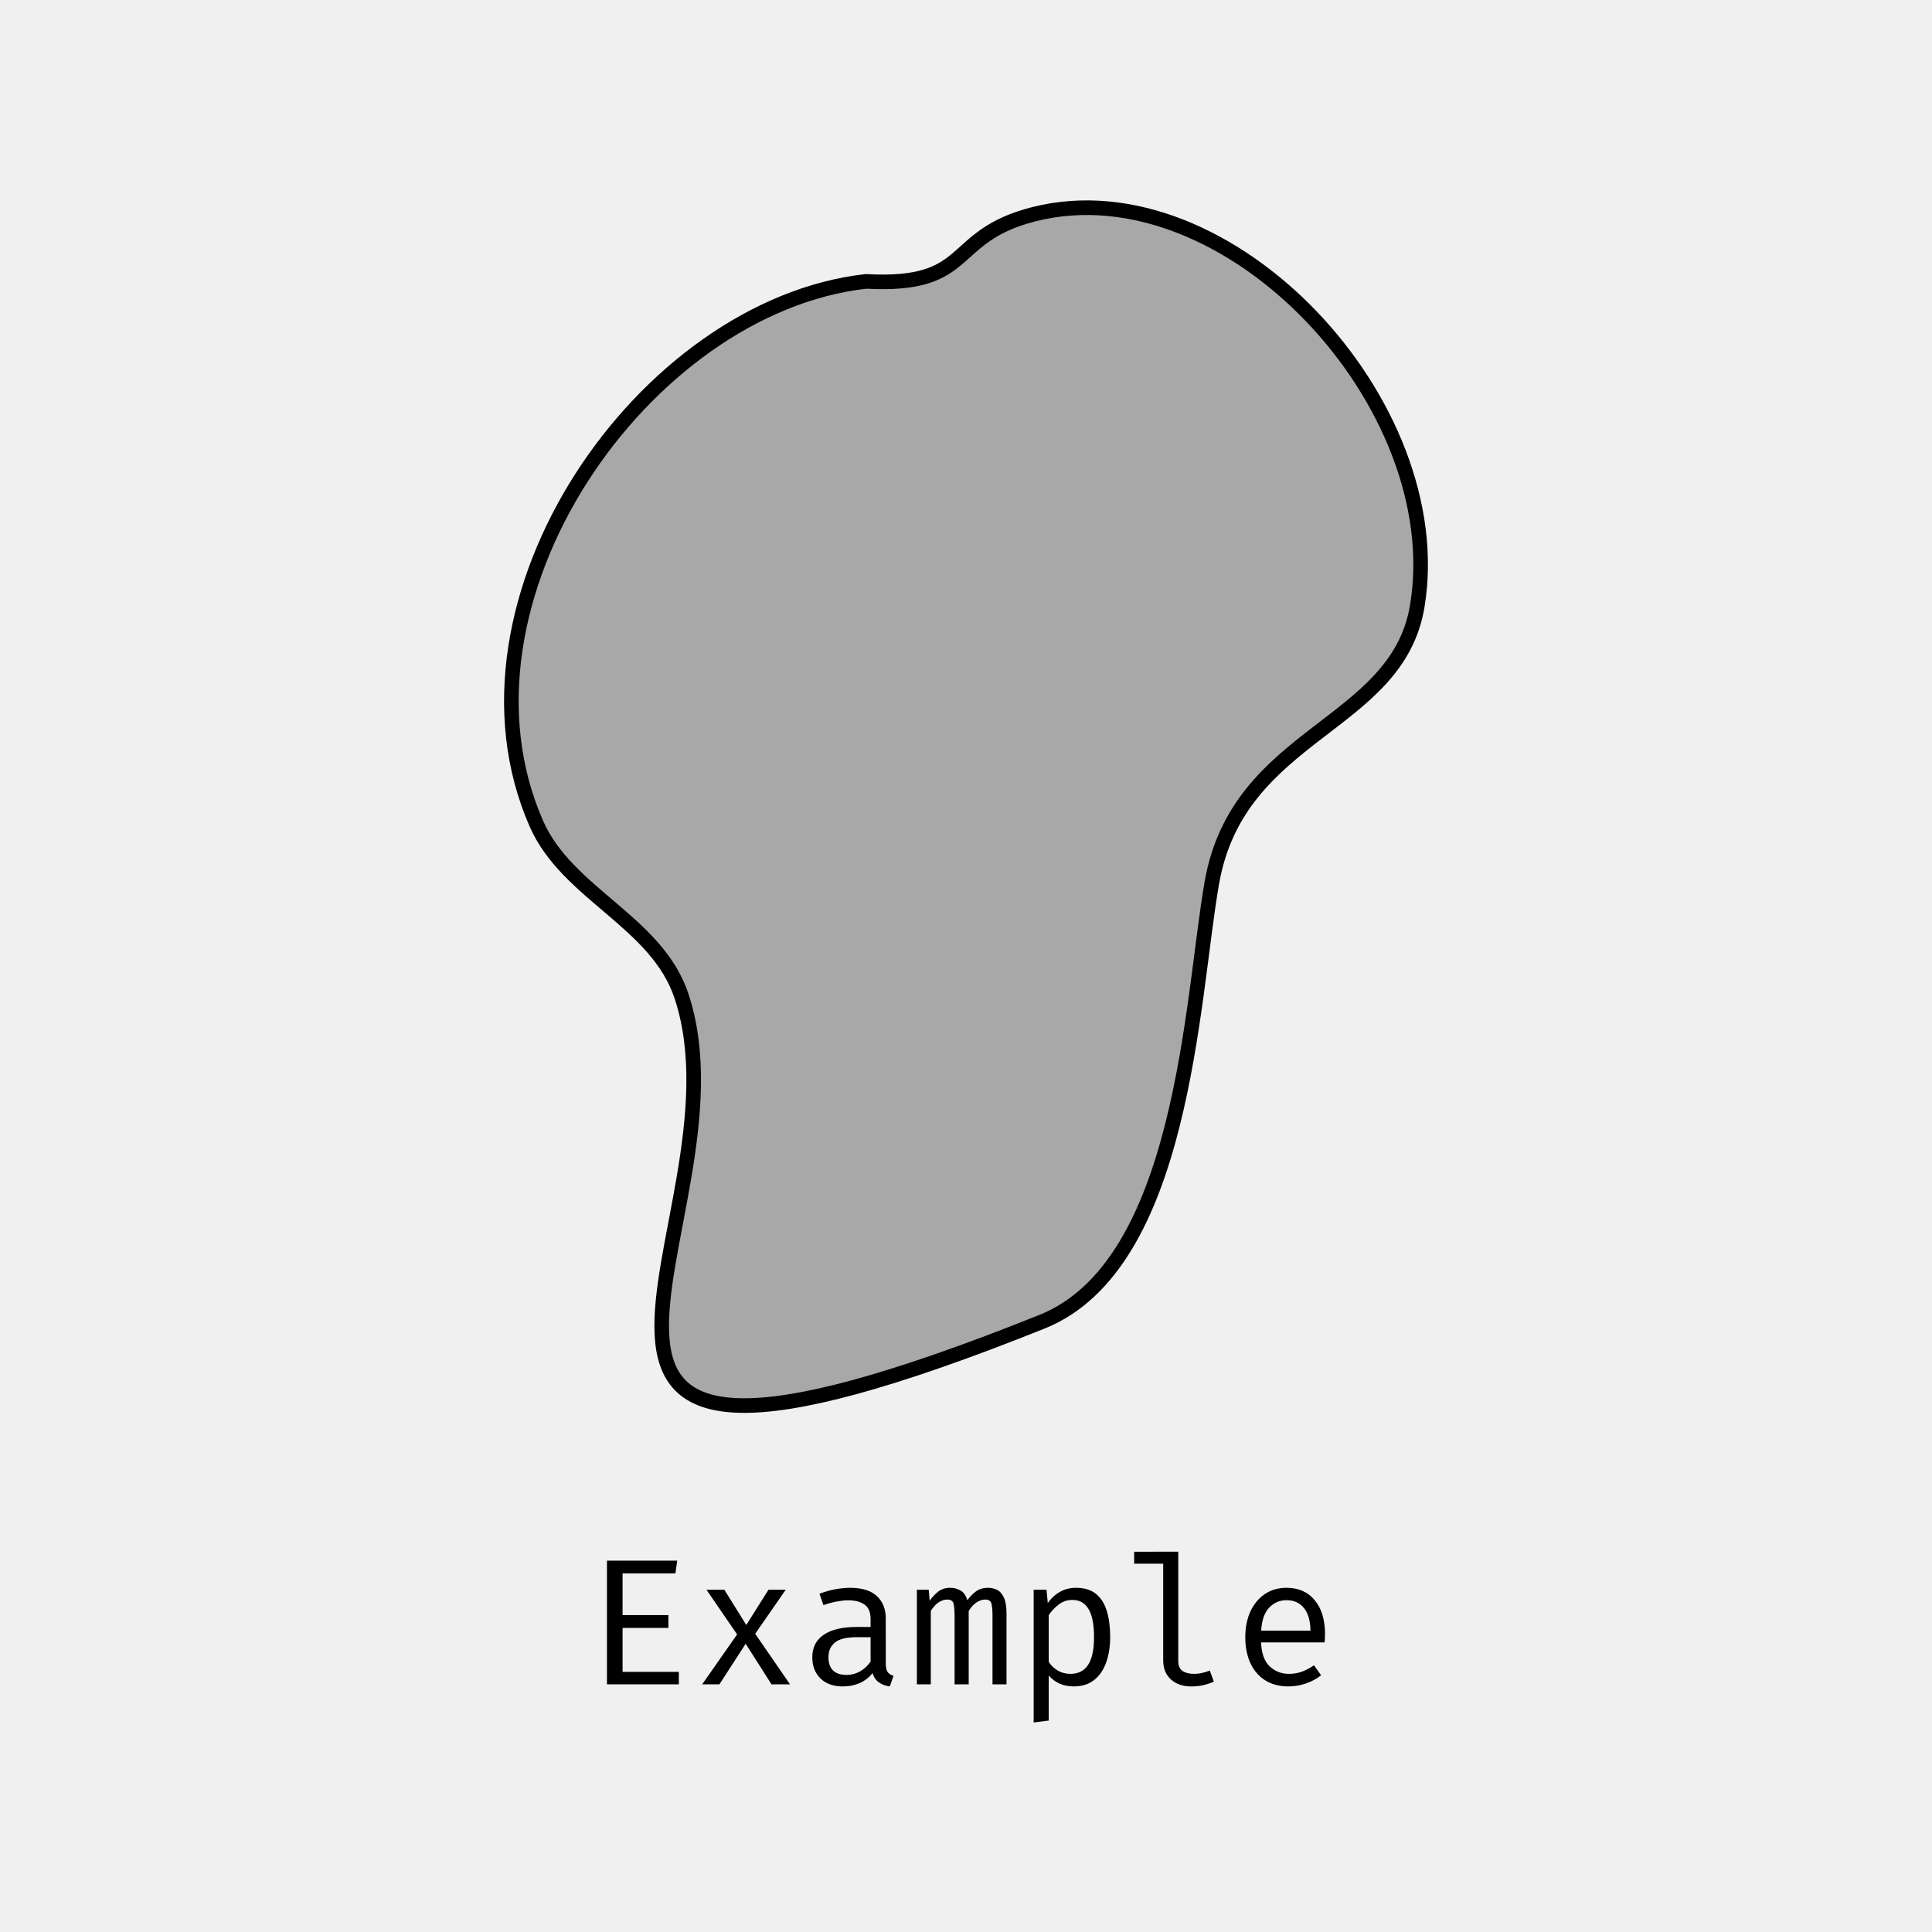
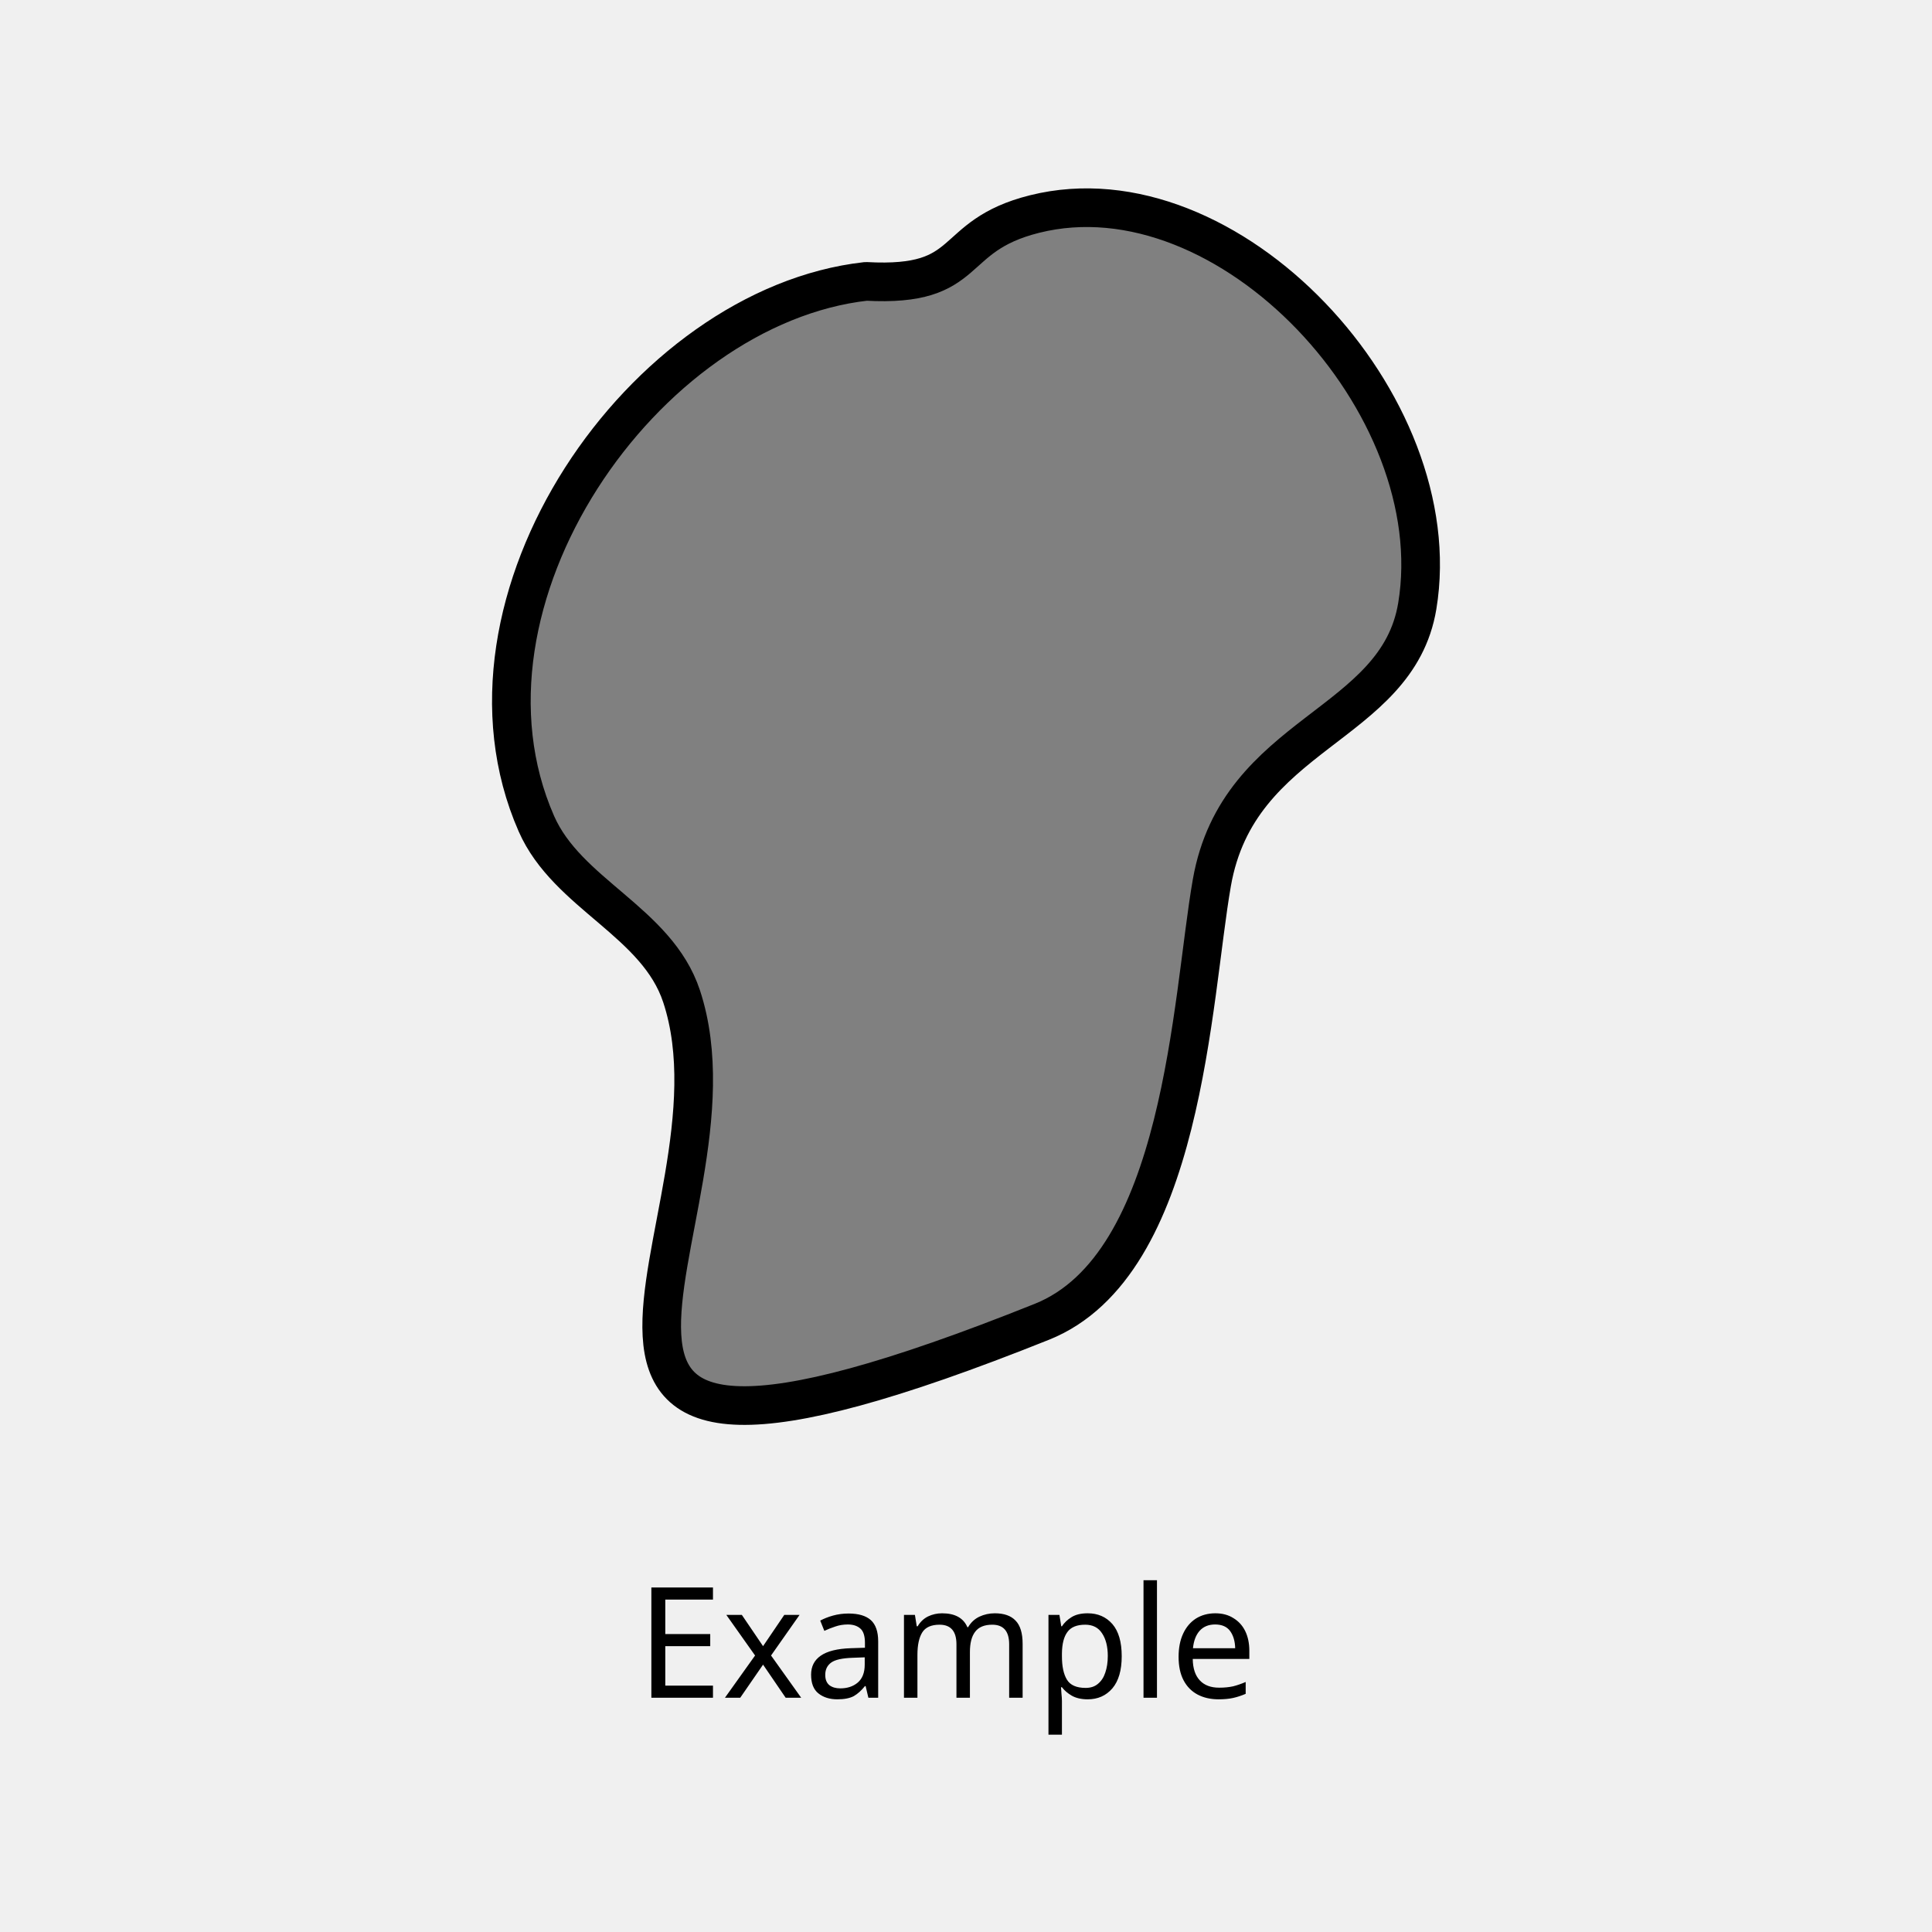
<svg xmlns="http://www.w3.org/2000/svg" xmlns:xlink="http://www.w3.org/1999/xlink" width="500" height="500" viewBox="0 0 132.292 132.292" version="1.1" id="svg5">
  <defs id="defs2">
    <pattern xlink:href="#Strips1_2white" id="pattern51449" patternTransform="matrix(-0.8849048,0,0,-58.077,2.117234,0)" />
    <pattern patternUnits="userSpaceOnUse" width="3" height="1" patternTransform="translate(0,0) scale(10,10)" id="Strips1_2white">
      <rect style="fill:white;stroke:none" x="0" y="-0.5" width="1" height="2" id="rect3221" />
    </pattern>
    <marker style="overflow:visible;" id="Arrow2Mend" refX="0.0" refY="0.0" orient="auto">
      <path transform="scale(0.6) rotate(180) translate(0,0)" d="M 8.719,4.034 L -2.207,0.016 L 8.719,-4.002 C 6.973,-1.63 6.983,1.616 8.719,4.034 z " style="stroke:context-stroke;fill-rule:evenodd;fill:context-stroke;stroke-width:0.625;stroke-linejoin:round;" id="path7374" />
    </marker>
    <marker style="overflow:visible;" id="Arrow1Lend" refX="0.0" refY="0.0" orient="auto">
      <path transform="scale(0.8) rotate(180) translate(12.5,0)" style="fill-rule:evenodd;fill:context-stroke;stroke:context-stroke;stroke-width:1.0pt;" d="M 0.0,0.0 L 5.0,-5.0 L -12.5,0.0 L 5.0,5.0 L 0.0,0.0 z " id="path7350" />
    </marker>
    <marker style="overflow:visible;" id="Arrow1Mend" refX="0.0" refY="0.0" orient="auto">
      <path transform="scale(0.4) rotate(180) translate(10,0)" style="fill-rule:evenodd;fill:context-stroke;stroke:context-stroke;stroke-width:1.0pt;" d="M 0.0,0.0 L 5.0,-5.0 L -12.5,0.0 L 5.0,5.0 L 0.0,0.0 z " id="path7356" />
    </marker>
    <marker style="overflow:visible" id="TriangleOutL" refX="0.0" refY="0.0" orient="auto">
      <path transform="scale(0.8)" style="fill-rule:evenodd;fill:context-stroke;stroke:context-stroke;stroke-width:1.0pt" d="M 5.77,0.0 L -2.88,5.0 L -2.88,-5.0 L 5.77,0.0 z " id="path7489" />
    </marker>
    <marker style="overflow:visible" id="TriangleOutM" refX="0" refY="0" orient="auto">
      <path transform="scale(0.4)" style="fill:context-stroke;fill-rule:evenodd;stroke:context-stroke;stroke-width:1pt" d="M 5.77,0 -2.88,5 V -5 Z" id="path7492" />
    </marker>
    <marker style="overflow:visible" id="TriangleInM" refX="0" refY="0" orient="auto">
      <path transform="scale(-0.4)" style="fill:context-stroke;fill-rule:evenodd;stroke:context-stroke;stroke-width:1pt" d="M 5.77,0 -2.88,5 V -5 Z" id="path7483" />
    </marker>
    <marker style="overflow:visible" id="TriangleInL" refX="0" refY="0" orient="auto">
      <path transform="scale(-0.8)" style="fill:context-stroke;fill-rule:evenodd;stroke:context-stroke;stroke-width:1pt" d="M 5.77,0 -2.88,5 V -5 Z" id="path7480" />
    </marker>
    <marker style="overflow:visible" id="Arrow1Mend-9" refX="0" refY="0" orient="auto">
      <path transform="matrix(-0.4,0,0,-0.4,-4,0)" style="fill:context-stroke;fill-rule:evenodd;stroke:context-stroke;stroke-width:1pt" d="M 0,0 5,-5 -12.5,0 5,5 Z" id="path7356-3" />
    </marker>
    <marker style="overflow:visible" id="Arrow1Mend_Fnone_S-abb2bf" refX="0" refY="0" orient="auto">
      <path transform="matrix(-0.4,0,0,-0.4,-4,0)" style="fill:#abb2bf;fill-rule:evenodd;stroke:#abb2bf;stroke-width:1pt" d="M 0,0 5,-5 -12.5,0 5,5 Z" id="path30204" />
    </marker>
  </defs>
  <g id="layer1">
    <g aria-label="Example" id="text33212" style="font-size:11.994px;font-family:'Fira Code';-inkscape-font-specification:'Fira Code';fill:#e06c75;stroke:#000000;stroke-width:0.5;stroke-linejoin:bevel">
-       <path d="m 42.631,107.738 v 2.854 h 3.137 v 0.88 h -3.137 v 3.008 h 3.851 v 0.855 h -4.921 v -8.47 h 4.81 l -0.123,0.873 z" style="fill:#000000;stroke:none;stroke-width:0.5" id="path899" />
-       <path d="m 49.261,115.335 h -1.181 l 2.393,-3.42 -2.097,-3.057 h 1.224 l 1.501,2.411 1.519,-2.411 h 1.181 l -2.091,3.014 2.387,3.463 h -1.267 l -1.771,-2.78 z" style="fill:#000000;stroke:none;stroke-width:0.5" id="path901" />
-       <path d="m 60.653,113.92 q 0,0.394 0.129,0.572 0.129,0.178 0.4,0.258 l -0.252,0.726 q -0.418,-0.055 -0.732,-0.264 -0.314,-0.215 -0.455,-0.646 -0.351,0.449 -0.88,0.683 -0.523,0.228 -1.15,0.228 -0.972,0 -1.532,-0.547 -0.56,-0.547 -0.56,-1.452 0,-1.003 0.781,-1.538 0.781,-0.535 2.257,-0.535 h 0.953 v -0.541 q 0,-0.701 -0.412,-0.99 -0.406,-0.295 -1.132,-0.295 -0.32,0 -0.75,0.08 -0.431,0.074 -0.935,0.252 l -0.271,-0.781 q 0.59,-0.221 1.113,-0.314 0.529,-0.092 1.003,-0.092 1.206,0 1.815,0.566 0.609,0.566 0.609,1.525 z m -2.676,0.769 q 0.48,0 0.91,-0.24 0.437,-0.246 0.726,-0.677 v -1.667 h -0.935 q -1.07,0 -1.513,0.369 -0.437,0.369 -0.437,0.99 0,1.224 1.249,1.224 z" style="fill:#000000;stroke:none;stroke-width:0.5" id="path903" />
-       <path d="m 67.665,108.723 q 0.308,0 0.597,0.135 0.289,0.135 0.474,0.523 0.185,0.388 0.185,1.132 v 4.822 h -0.96 v -4.656 q 0,-0.609 -0.074,-0.88 -0.074,-0.271 -0.424,-0.271 -0.289,0 -0.578,0.185 -0.289,0.178 -0.554,0.59 v 5.032 h -0.966 v -4.656 q 0,-0.609 -0.074,-0.88 -0.074,-0.271 -0.424,-0.271 -0.301,0 -0.584,0.185 -0.283,0.178 -0.547,0.59 v 5.032 h -0.953 v -6.477 h 0.812 l 0.062,0.75 q 0.264,-0.375 0.59,-0.627 0.332,-0.258 0.818,-0.258 0.369,0 0.695,0.178 0.326,0.172 0.48,0.677 0.264,-0.381 0.597,-0.615 0.332,-0.24 0.83,-0.24 z" style="fill:#000000;stroke:none;stroke-width:0.5" id="path905" />
-       <path d="m 73.675,108.723 q 0.861,0 1.372,0.418 0.517,0.418 0.744,1.181 0.228,0.757 0.228,1.771 0,0.978 -0.277,1.747 -0.271,0.763 -0.824,1.199 -0.554,0.437 -1.396,0.437 -1.064,0 -1.71,-0.75 v 3.088 l -1.033,0.129 v -9.085 h 0.88 l 0.086,0.904 q 0.357,-0.498 0.849,-0.769 0.492,-0.271 1.083,-0.271 z m -0.246,0.83 q -0.535,0 -0.947,0.326 -0.412,0.32 -0.67,0.714 v 3.211 q 0.252,0.375 0.634,0.597 0.388,0.215 0.849,0.215 0.806,0 1.212,-0.615 0.406,-0.615 0.406,-1.913 0,-2.534 -1.482,-2.534 z" style="fill:#000000;stroke:none;stroke-width:0.5" id="path907" />
-       <path d="m 80.681,106.25 v 7.486 q 0,0.48 0.295,0.683 0.301,0.197 0.775,0.197 0.289,0 0.554,-0.061 0.271,-0.061 0.535,-0.166 l 0.277,0.757 q -0.264,0.129 -0.658,0.228 -0.388,0.105 -0.88,0.105 -0.861,0 -1.396,-0.474 -0.535,-0.48 -0.535,-1.322 v -6.612 h -1.987 v -0.818 z" style="fill:#000000;stroke:none;stroke-width:0.5" id="path909" />
-       <path d="m 86.352,112.462 q 0.043,1.126 0.59,1.642 0.554,0.511 1.304,0.511 0.498,0 0.898,-0.148 0.4,-0.148 0.83,-0.437 l 0.486,0.683 q -0.449,0.357 -1.033,0.56 -0.584,0.203 -1.193,0.203 -0.947,0 -1.612,-0.424 -0.658,-0.424 -1.009,-1.181 -0.344,-0.763 -0.344,-1.765 0,-0.984 0.344,-1.747 0.351,-0.763 0.984,-1.199 0.64,-0.437 1.501,-0.437 1.224,0 1.925,0.849 0.707,0.849 0.707,2.325 0,0.166 -0.012,0.314 -0.006,0.148 -0.012,0.252 z m 1.759,-2.891 q -0.72,0 -1.206,0.511 -0.486,0.511 -0.547,1.581 h 3.377 q -0.018,-1.04 -0.455,-1.562 -0.437,-0.529 -1.169,-0.529 z" style="fill:#000000;stroke:none;stroke-width:0.5" id="path911" />
+       <text xml:space="preserve" style="font-size:10.583px;font-family:'Fira Code';-inkscape-font-specification:'Fira Code, Normal';fill:#000000;fill-opacity:0.999;stroke:none;stroke-width:1.323;stroke-linecap:round;stroke-linejoin:round" x="43.571" y="116.252" id="text146717">
+         <tspan id="tspan146715" style="stroke:none;stroke-width:1.323" x="43.571" y="116.252">Example</tspan>
+       </text>
    </g>
-     <path style="fill:#000000;fill-opacity:0.3;stroke:#000000;stroke-width:1;stroke-linejoin:bevel;stroke-miterlimit:4;stroke-dasharray:none;stroke-dashoffset:0;stroke-opacity:1" d="m 59.302,19.267 c -15.234,1.706 -29.263,21.875 -22.575,37.132 2.116,4.828 8.256,6.709 9.943,11.819 5.133,15.548 -16.94,38.955 24.674,22.289 C 81.08,86.608 81.584,68.426 82.98,60.448 84.796,50.075 95.67,49.817 97.047,41.497 99.336,27.671 84.107,11.34 70.841,14.656 c -6.067,1.517 -4.081,5.022 -11.539,4.611 z" id="path51313" />
+     <path style="fill:#808080;fill-opacity:1;stroke:#000000;stroke-width:2.646;stroke-linejoin:bevel;stroke-miterlimit:4;stroke-dasharray:none;stroke-dashoffset:0;stroke-opacity:1" d="m 59.302,19.267 c -15.234,1.706 -29.263,21.875 -22.575,37.132 2.116,4.828 8.256,6.709 9.943,11.819 5.133,15.548 -16.94,38.955 24.674,22.289 C 81.08,86.608 81.584,68.426 82.98,60.448 84.796,50.075 95.67,49.817 97.047,41.497 99.336,27.671 84.107,11.34 70.841,14.656 c -6.067,1.517 -4.081,5.022 -11.539,4.611 z" id="path51313" />
  </g>
</svg>
